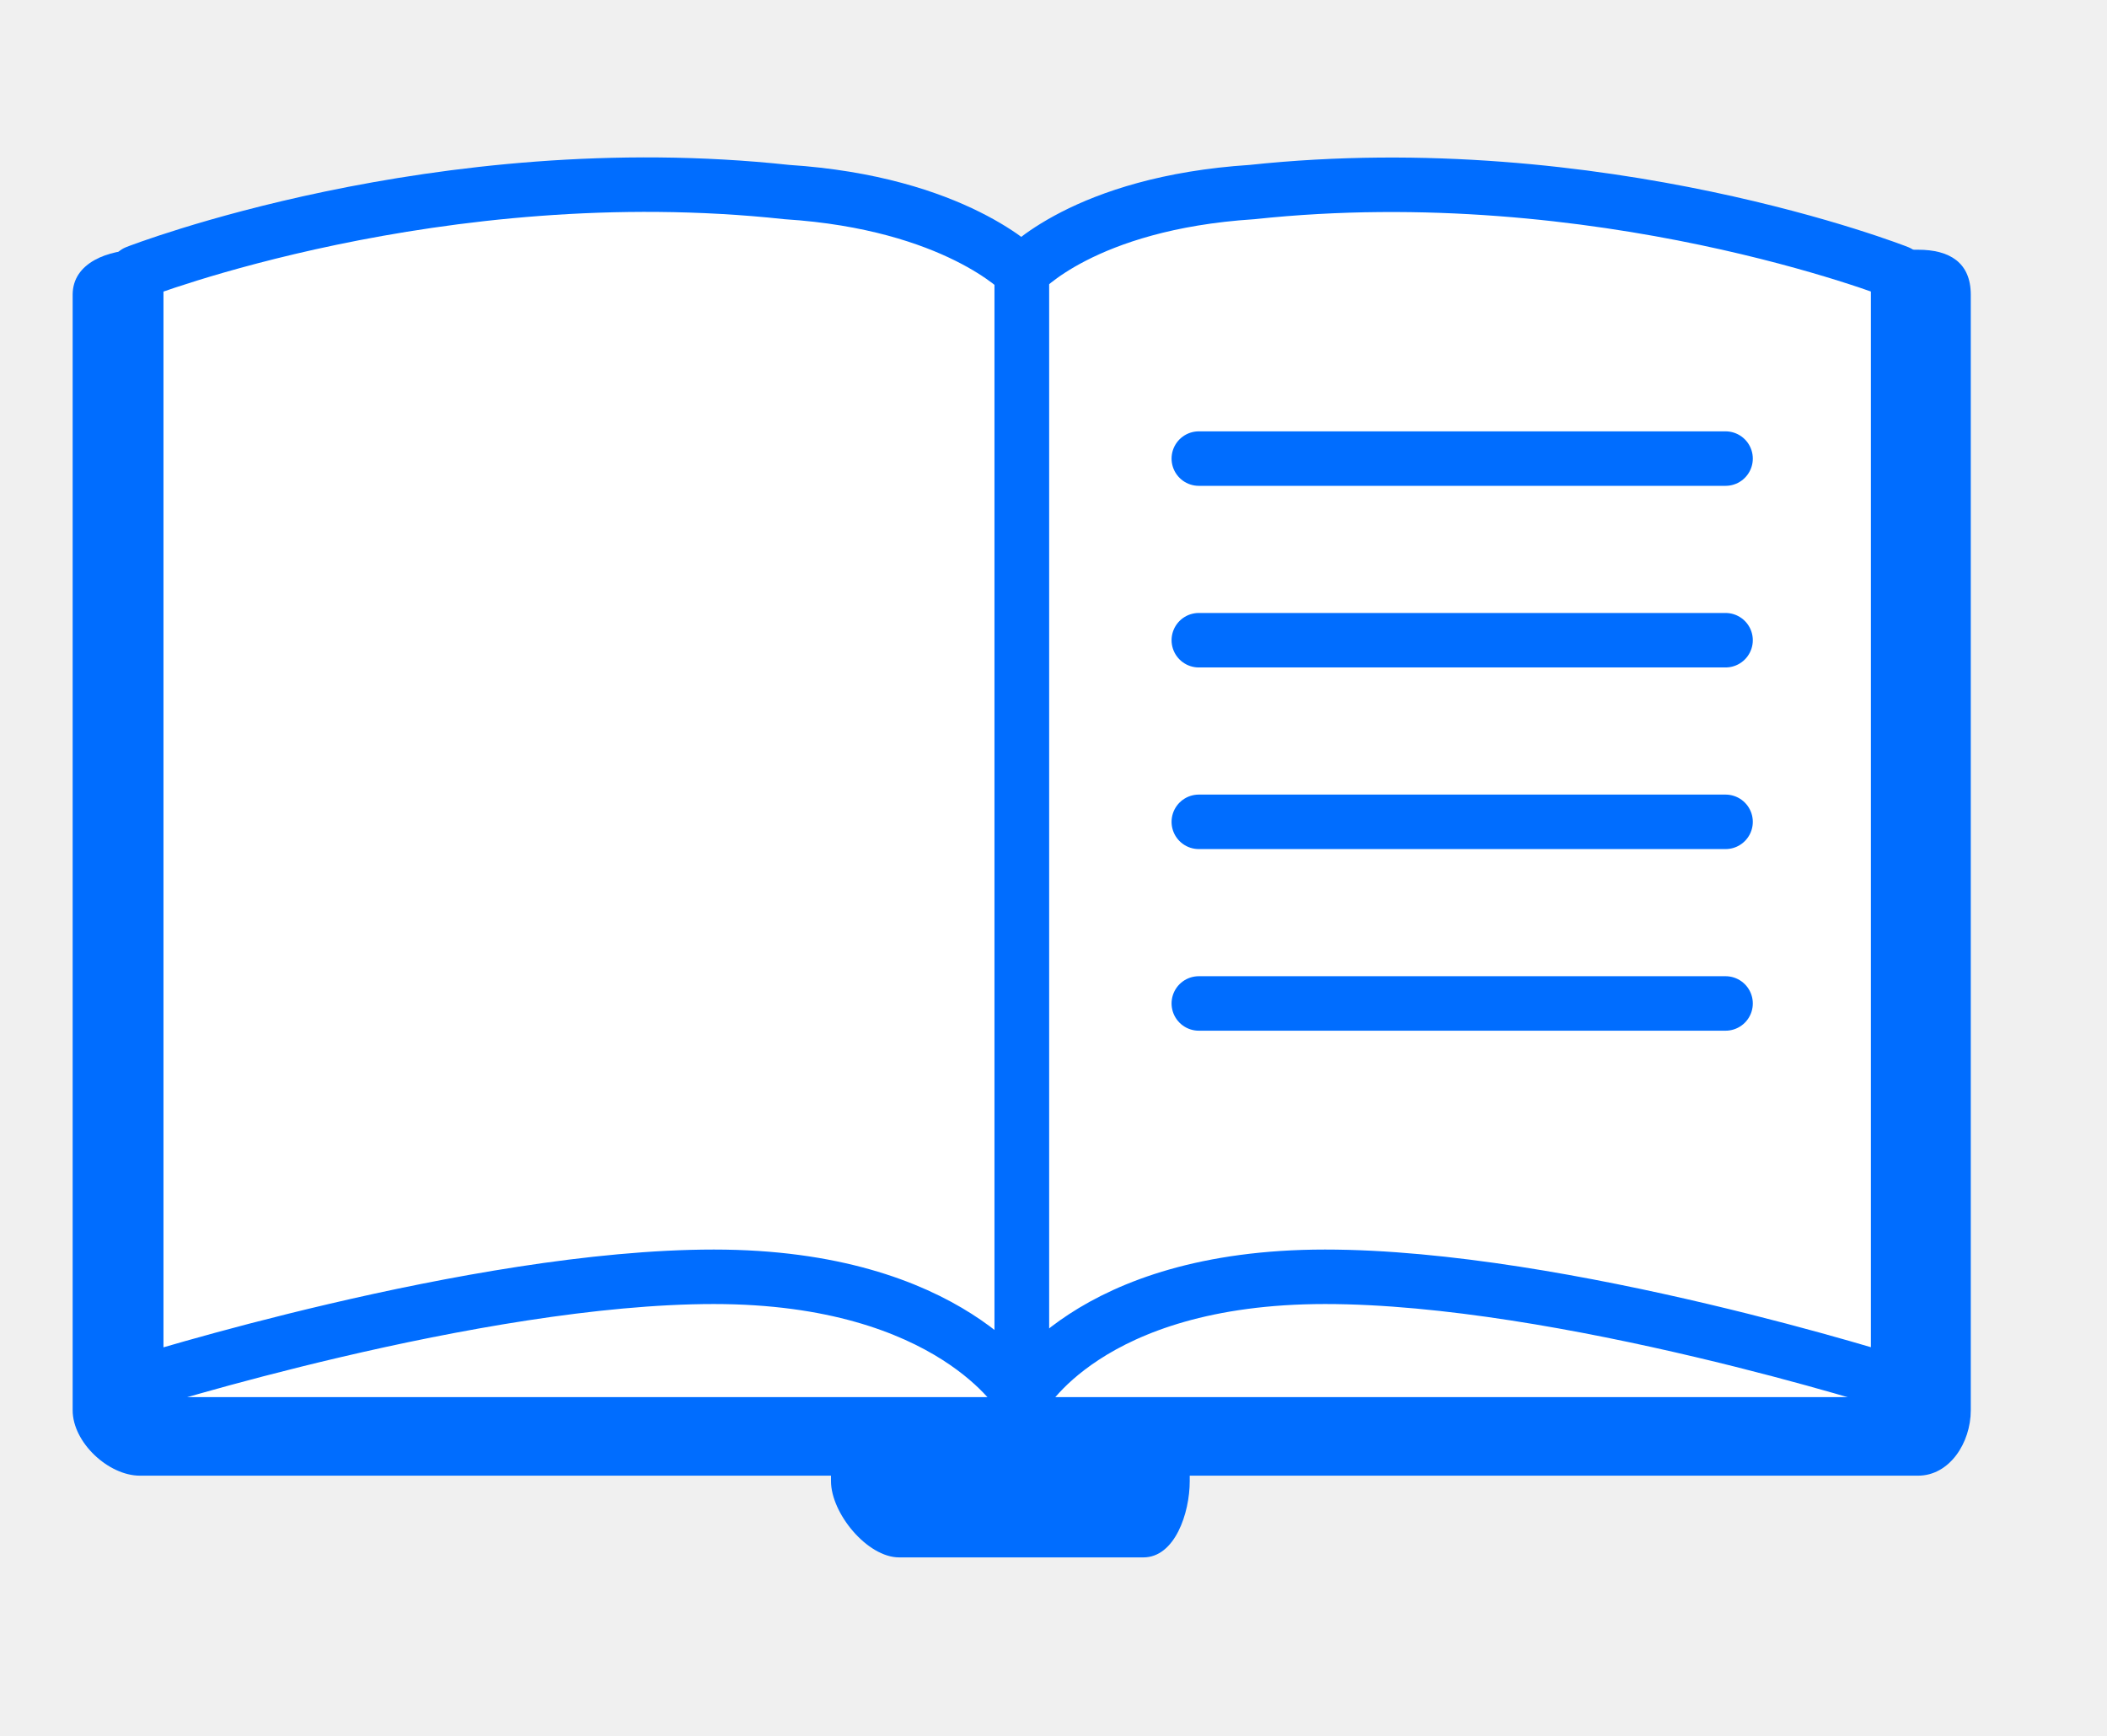
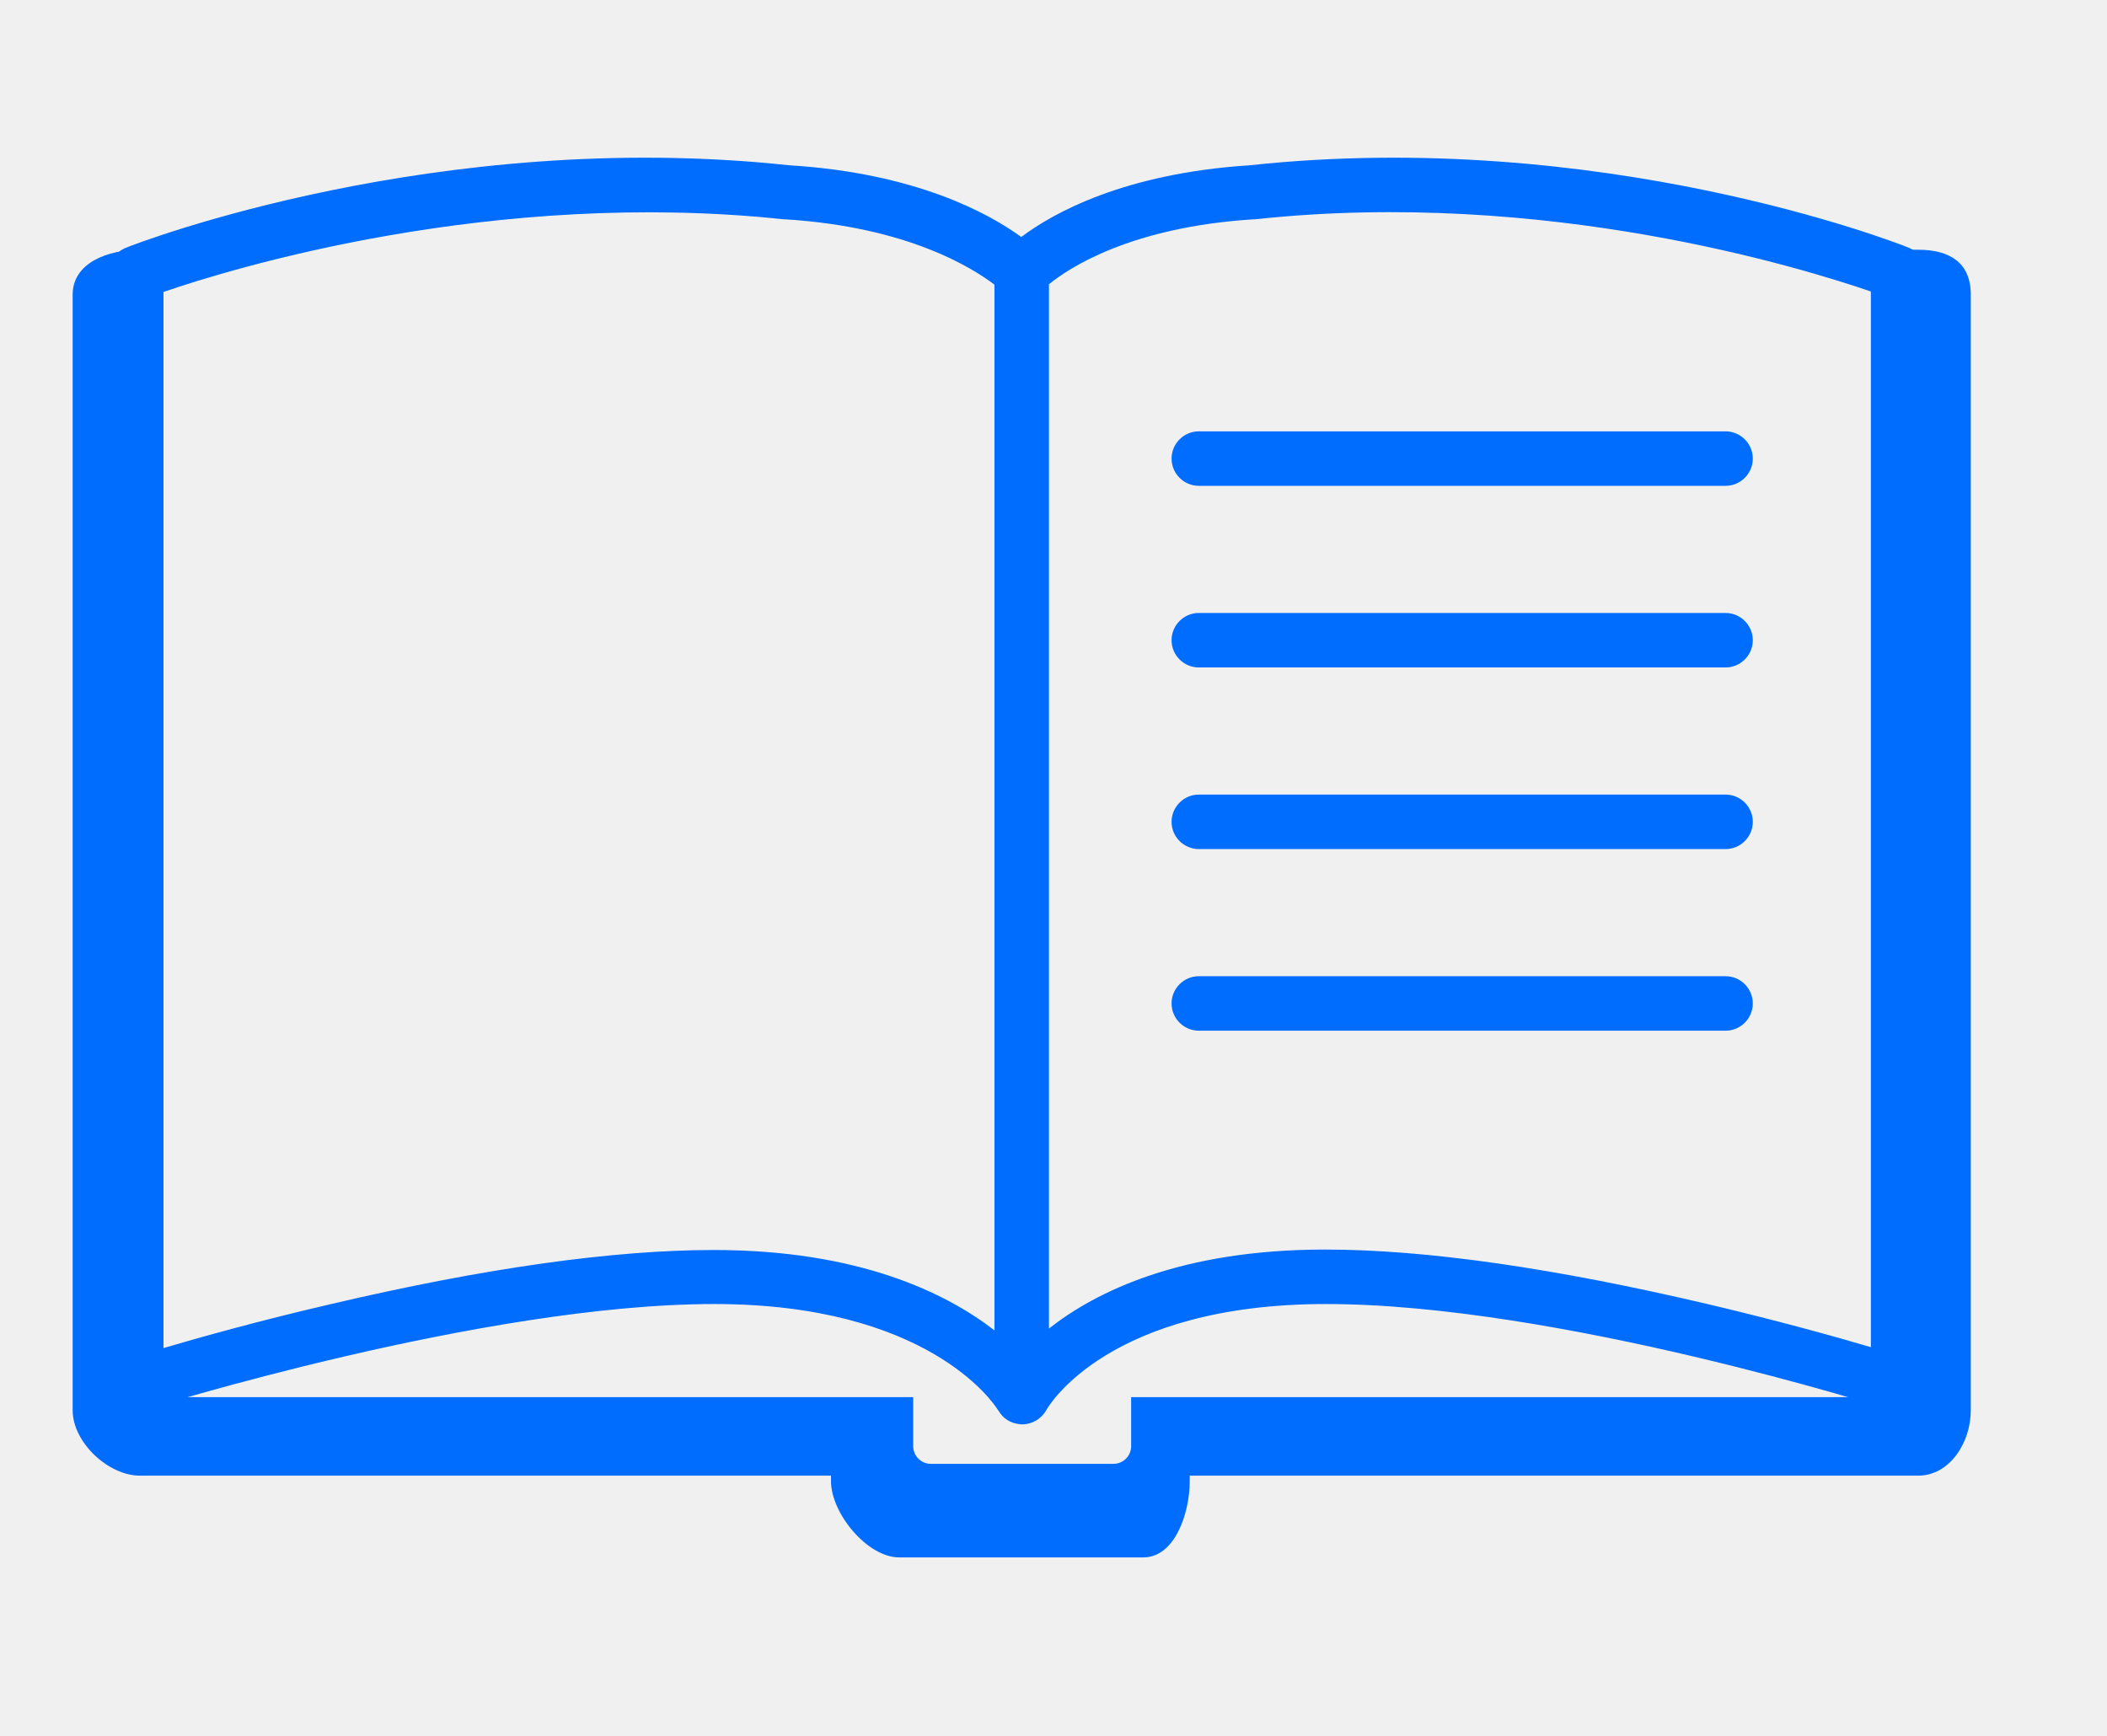
<svg xmlns="http://www.w3.org/2000/svg" version="1.1" id="Layer_1" x="0px" y="0px" viewBox="0 0 464 382.3" style="enable-background:new 0 0 464 382.3;" xml:space="preserve">
  <style type="text/css">
- 	.st0{fill:#F9DC32;}
- 	.st1{fill:none;stroke:#006DFF;stroke-width:13.676;stroke-linecap:round;stroke-linejoin:round;stroke-miterlimit:10;}
- 	.st2{fill:none;stroke:#006DFF;stroke-width:13;stroke-linecap:round;stroke-linejoin:round;stroke-miterlimit:10;}
- 	.st3{fill:#006DFF;}
- 	.st4{fill:none;stroke:#FFFFFF;stroke-width:13;stroke-linecap:round;stroke-linejoin:round;stroke-miterlimit:10;}
- 	.st5{fill:#FFFFFF;}
- 	.st6{fill:none;stroke:#006DFF;stroke-width:13;stroke-miterlimit:10;}
- 	.st7{fill:none;stroke:#FFFFFF;stroke-width:13;stroke-miterlimit:10;}
- 	.st8{fill:#5123AF;stroke:#FFFFFF;stroke-width:13;stroke-miterlimit:10;}
- 	.st9{fill:none;stroke:#006DFF;stroke-width:12;stroke-miterlimit:10;}
- 	.st10{fill:#006DFF;stroke:#006DFF;stroke-miterlimit:10;}
- 	.st11{fill:none;stroke:#FFFFFF;stroke-width:12;stroke-miterlimit:10;}
- 	.st12{fill:#FFFFFF;stroke:#FFFFFF;stroke-miterlimit:10;}
- 	.st13{fill:none;}
- 	.st14{fill:#FFFFFF;stroke:#006DFF;stroke-width:12;stroke-linecap:round;stroke-linejoin:round;stroke-miterlimit:10;}
- 	.st15{fill:none;stroke:#006DFF;stroke-width:12;stroke-linecap:round;stroke-linejoin:round;stroke-miterlimit:10;}
- 	.st16{fill:#EAE050;stroke:#FFFFFF;stroke-width:12;stroke-linecap:round;stroke-linejoin:round;stroke-miterlimit:10;}
- 	.st17{fill:none;stroke:#FFFFFF;stroke-width:12;stroke-linecap:round;stroke-linejoin:round;stroke-miterlimit:10;}
- 	.st18{fill:none;stroke:#006DFF;stroke-width:11.125;stroke-linecap:round;stroke-linejoin:round;stroke-miterlimit:10;}
- 	.st19{fill:#006DFF;stroke:#006DFF;stroke-width:13;stroke-linecap:round;stroke-linejoin:round;stroke-miterlimit:10;}
- 	.st20{fill:none;stroke:#FFFFFF;stroke-width:11.511;stroke-miterlimit:10;}
- 	.st21{fill:#FFFFFF;stroke:#FFFFFF;stroke-width:3;stroke-linecap:round;stroke-linejoin:round;stroke-miterlimit:10;}
- 	.st22{fill:#FFFFFF;stroke:#FFFFFF;stroke-width:13;stroke-linecap:round;stroke-linejoin:round;stroke-miterlimit:10;}
- 	.st23{fill:none;stroke:#AEA38A;stroke-width:11.511;stroke-miterlimit:10;}
- 	.st24{fill:#AEA38A;stroke:#AEA38A;stroke-width:3;stroke-linecap:round;stroke-linejoin:round;stroke-miterlimit:10;}
- 	.st25{fill:#AEA38A;}
- 	.st26{fill:none;stroke:#006DFF;stroke-width:14.472;stroke-linecap:round;stroke-linejoin:round;stroke-miterlimit:10;}
- 	.st27{fill:none;stroke:#006DFF;stroke-width:27;stroke-linecap:round;stroke-linejoin:round;stroke-miterlimit:10;}
- 	.st28{fill:none;stroke:#FFFFFF;stroke-width:14.078;stroke-linecap:round;stroke-linejoin:round;stroke-miterlimit:10;}
- 	.st29{fill:none;stroke:#FFFFFF;stroke-width:14.655;stroke-linecap:round;stroke-linejoin:round;stroke-miterlimit:10;}
- 	.st30{fill:#F1413D;stroke:#FFFFFF;stroke-width:14.472;stroke-linecap:round;stroke-linejoin:round;stroke-miterlimit:10;}
- 	.st31{fill:#F1413D;stroke:#FFFFFF;stroke-width:27;stroke-linecap:round;stroke-linejoin:round;stroke-miterlimit:10;}
- 	.st32{fill:#006DFF;stroke:#FFFFFF;stroke-width:14.095;stroke-miterlimit:10;}
- 	.st33{fill:none;stroke:#006DFF;stroke-width:14.095;stroke-linecap:round;stroke-miterlimit:10;}
- 	.st34{fill:none;stroke:#006DFF;stroke-width:14.798;stroke-miterlimit:10;}
- 	.st35{fill:none;stroke:#006DFF;stroke-width:14.095;stroke-miterlimit:10;}
- 	.st36{fill:#006DFF;stroke:#FFFFFF;stroke-width:14.095;stroke-linecap:round;stroke-linejoin:round;stroke-miterlimit:10;}
- 	.st37{fill:#C46CC7;stroke:#FFFFFF;stroke-width:14.095;stroke-miterlimit:10;}
- 	.st38{fill:#FFFFFF;stroke:#C46CC7;stroke-width:13;stroke-miterlimit:10;}
- 	.st39{fill:#FFFFFF;stroke:#C46CC7;stroke-width:14.095;stroke-linecap:round;stroke-miterlimit:10;}
- 	.st40{fill:#FFFFFF;stroke:#C46CC7;stroke-width:14.798;stroke-miterlimit:10;}
- 	.st41{fill:#FFFFFF;stroke:#C46CC7;stroke-width:14.095;stroke-miterlimit:10;}
- 	.st42{fill:#C46CC7;stroke:#FFFFFF;stroke-width:14.095;stroke-linecap:round;stroke-linejoin:round;stroke-miterlimit:10;}
- 	.st43{fill:#FFFFFF;stroke:#006DFF;stroke-miterlimit:10;}
- 	.st44{fill:#006DFF;stroke:#006DFF;stroke-width:12;stroke-miterlimit:10;}
- 	.st45{fill:#FFFFFF;stroke:#006DFF;stroke-width:12;stroke-miterlimit:10;}
- 	.st46{fill:#FFFFFF;stroke:#FFFFFF;stroke-width:12;stroke-miterlimit:10;}
- 	.st47{fill:#008080;stroke:#FFFFFF;stroke-width:12;stroke-miterlimit:10;}
- 	.st48{fill:none;stroke:#006DFF;stroke-width:11.946;stroke-miterlimit:10;}
- 	.st49{fill:none;stroke:#FFFFFF;stroke-width:11.946;stroke-miterlimit:10;}
- 	.st50{fill:#F9DC32;stroke:#FFFFFF;stroke-width:13;stroke-linecap:round;stroke-linejoin:round;stroke-miterlimit:10;}
- 	.st51{fill:#F9DC32;stroke:#FFFFFF;stroke-width:13;stroke-miterlimit:10;}
+ 	.st0{fill:#006DFF;}
</style>
-   <path class="st3" d="M422.4,55H30.8C23.9,55,16,57.8,16,64.9v245.7c0,7.1,7.9,14.4,14.8,14.4H183v1.2c0,7.1,8,16.8,15,16.8h53.8  c6.9,0,10.2-9.7,10.2-16.8V325h160.4c6.9,0,11.6-7.2,11.6-14.4V64.9C434,57.8,429.3,55,422.4,55z" />
-   <rect x="29" y="262.5" class="st5" width="392.1" height="45.2" />
-   <path class="st13" d="M245.1,322.5h-40.2c-2.2,0-3.9-1.8-3.9-3.9v-30.2c0-2.2,1.8-3.9,3.9-3.9h40.2c2.2,0,3.9,1.8,3.9,3.9v30.2  C249.1,320.7,247.3,322.5,245.1,322.5z" />
+   <path class="st0" d="M422.4,55h-21.7c10.7,2.9,17.3,5,17.3,5l3.1,247.7h-172v10.8c0,2.2-1.8,3.9-3.9,3.9h-40.2  c-2.2,0-3.9-1.8-3.9-3.9v-10.8H29L30,60c0,0,7.7-2.2,20-5H30.8C23.9,55,16,57.8,16,64.9v245.7c0,7.1,7.9,14.4,14.8,14.4H183v1.2  c0,7.1,8,16.8,15,16.8h53.8c6.9,0,10.2-9.7,10.2-16.8V325h160.4c6.9,0,11.6-7.2,11.6-14.4V64.9C434,57.8,429.3,55,422.4,55z" />
  <g>
-     <path class="st14" d="M275.7,42.3C238.6,44.7,225,60,225,60v247.7c0,0,14.3-26.5,66.8-26.5S418,304.8,418,304.8V60   C418,60,352.4,34.1,275.7,42.3" />
-     <path class="st14" d="M225,60v247.7c0,0-15.3-26.5-67.8-26.5S30,304.8,30,304.8V60c0,0,66.6-26,143.3-17.7   C210.4,44.7,225,60,225,60z" />
+     <path class="st0" d="M420.2,54.5c-2.7-1.1-67.8-26.4-145-18.1c-27.8,1.8-43.4,10.6-50.3,15.8c-7.1-5.2-23.3-14.1-51.1-15.8   c-77.2-8.3-143.2,17-145.9,18.1C25.5,55.4,24,57.6,24,60v244.8c0,1.9,0.9,3.7,2.5,4.8c1.5,1.1,3.5,1.5,5.4,0.9   c0.7-0.2,74.4-23.3,125.4-23.3c46.6,0,61.3,21.4,62.5,23.4c0,0,0.1,0.1,0.1,0.1c0,0,0,0,0,0c0,0,0,0,0,0c0.8,1.4,2.1,2.4,3.7,2.8   c0.5,0.1,1,0.2,1.5,0.2c2.2,0,4.2-1.2,5.3-3.1c0.5-1,13.8-23.4,61.6-23.4c51,0,123.6,23.1,124.3,23.3c1.8,0.6,3.8,0.3,5.4-0.9   c1.5-1.1,2.5-2.9,2.5-4.8V60C424,57.6,422.5,55.4,420.2,54.5z M219,293c-10.6-8.2-29.8-17.7-61.8-17.7c-22.3,0-50.7,4-84.7,12   c-15.5,3.6-28.7,7.3-36.5,9.6V64.3c15.1-5.2,72.6-22.8,136.6-16c0.1,0,0.2,0,0.3,0c27.3,1.7,41.5,10.9,46.1,14.4V293z M412,296.7   c-7.8-2.3-20.7-5.9-36-9.5c-33.6-7.9-61.9-12-84.2-12c-31.6,0-50.4,9.2-60.8,17.4v-230c4.3-3.5,17.9-12.6,45.1-14.3   c0.1,0,0.2,0,0.3,0c63.9-6.9,120.7,10.8,135.6,15.9V296.7z" />
+     <path class="st0" d="M258,101c0,3.3,2.7,6,6,6h116c3.3,0,6-2.7,6-6s-2.7-6-6-6H264C260.7,95,258,97.7,258,101z" />
  </g>
-   <line class="st15" x1="264" y1="101" x2="380" y2="101" />
-   <line class="st15" x1="264" y1="141" x2="380" y2="141" />
-   <line class="st15" x1="264" y1="181" x2="380" y2="181" />
-   <line class="st15" x1="264" y1="221" x2="380" y2="221" />
+   <g>
+     <path class="st0" d="M380,147H264c-3.3,0-6-2.7-6-6s2.7-6,6-6h116c3.3,0,6,2.7,6,6S383.3,147,380,147z" />
+   </g>
+   <g>
+     <path class="st0" d="M380,187H264c-3.3,0-6-2.7-6-6s2.7-6,6-6h116c3.3,0,6,2.7,6,6S383.3,187,380,187z" />
+   </g>
+   <g>
+     <path class="st0" d="M380,227H264c-3.3,0-6-2.7-6-6s2.7-6,6-6h116c3.3,0,6,2.7,6,6S383.3,227,380,227z" />
+   </g>
</svg>
